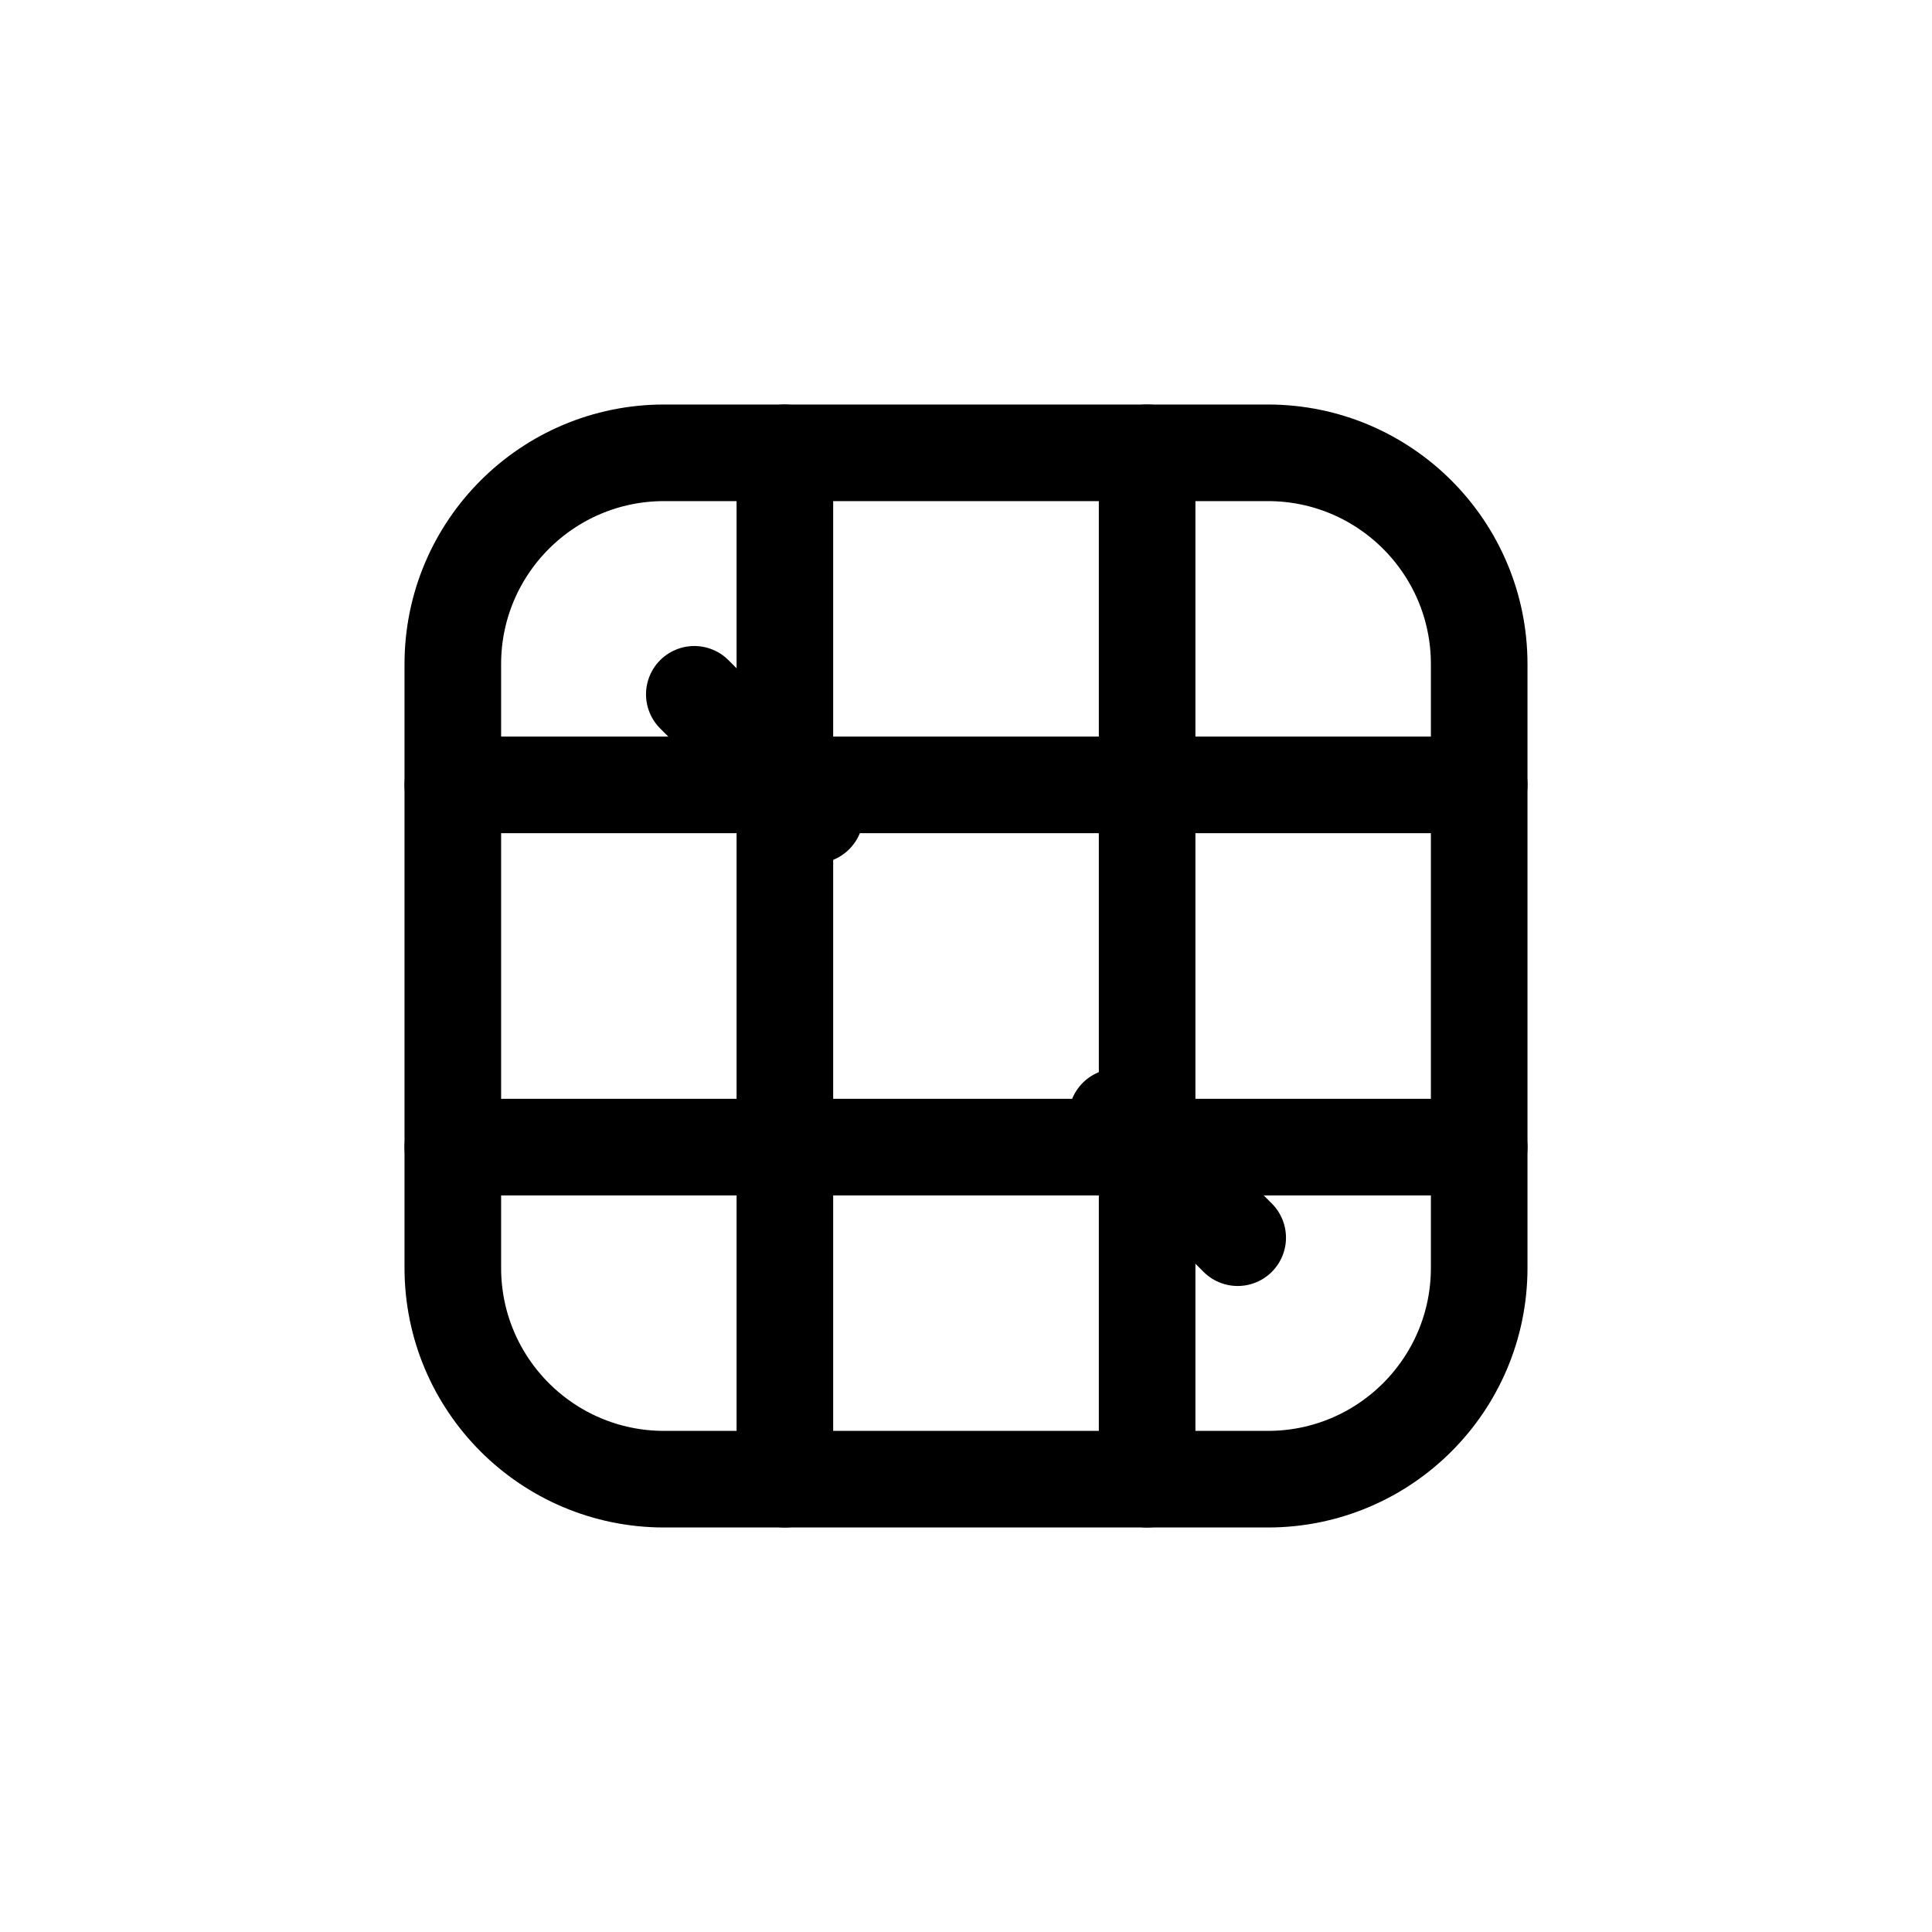
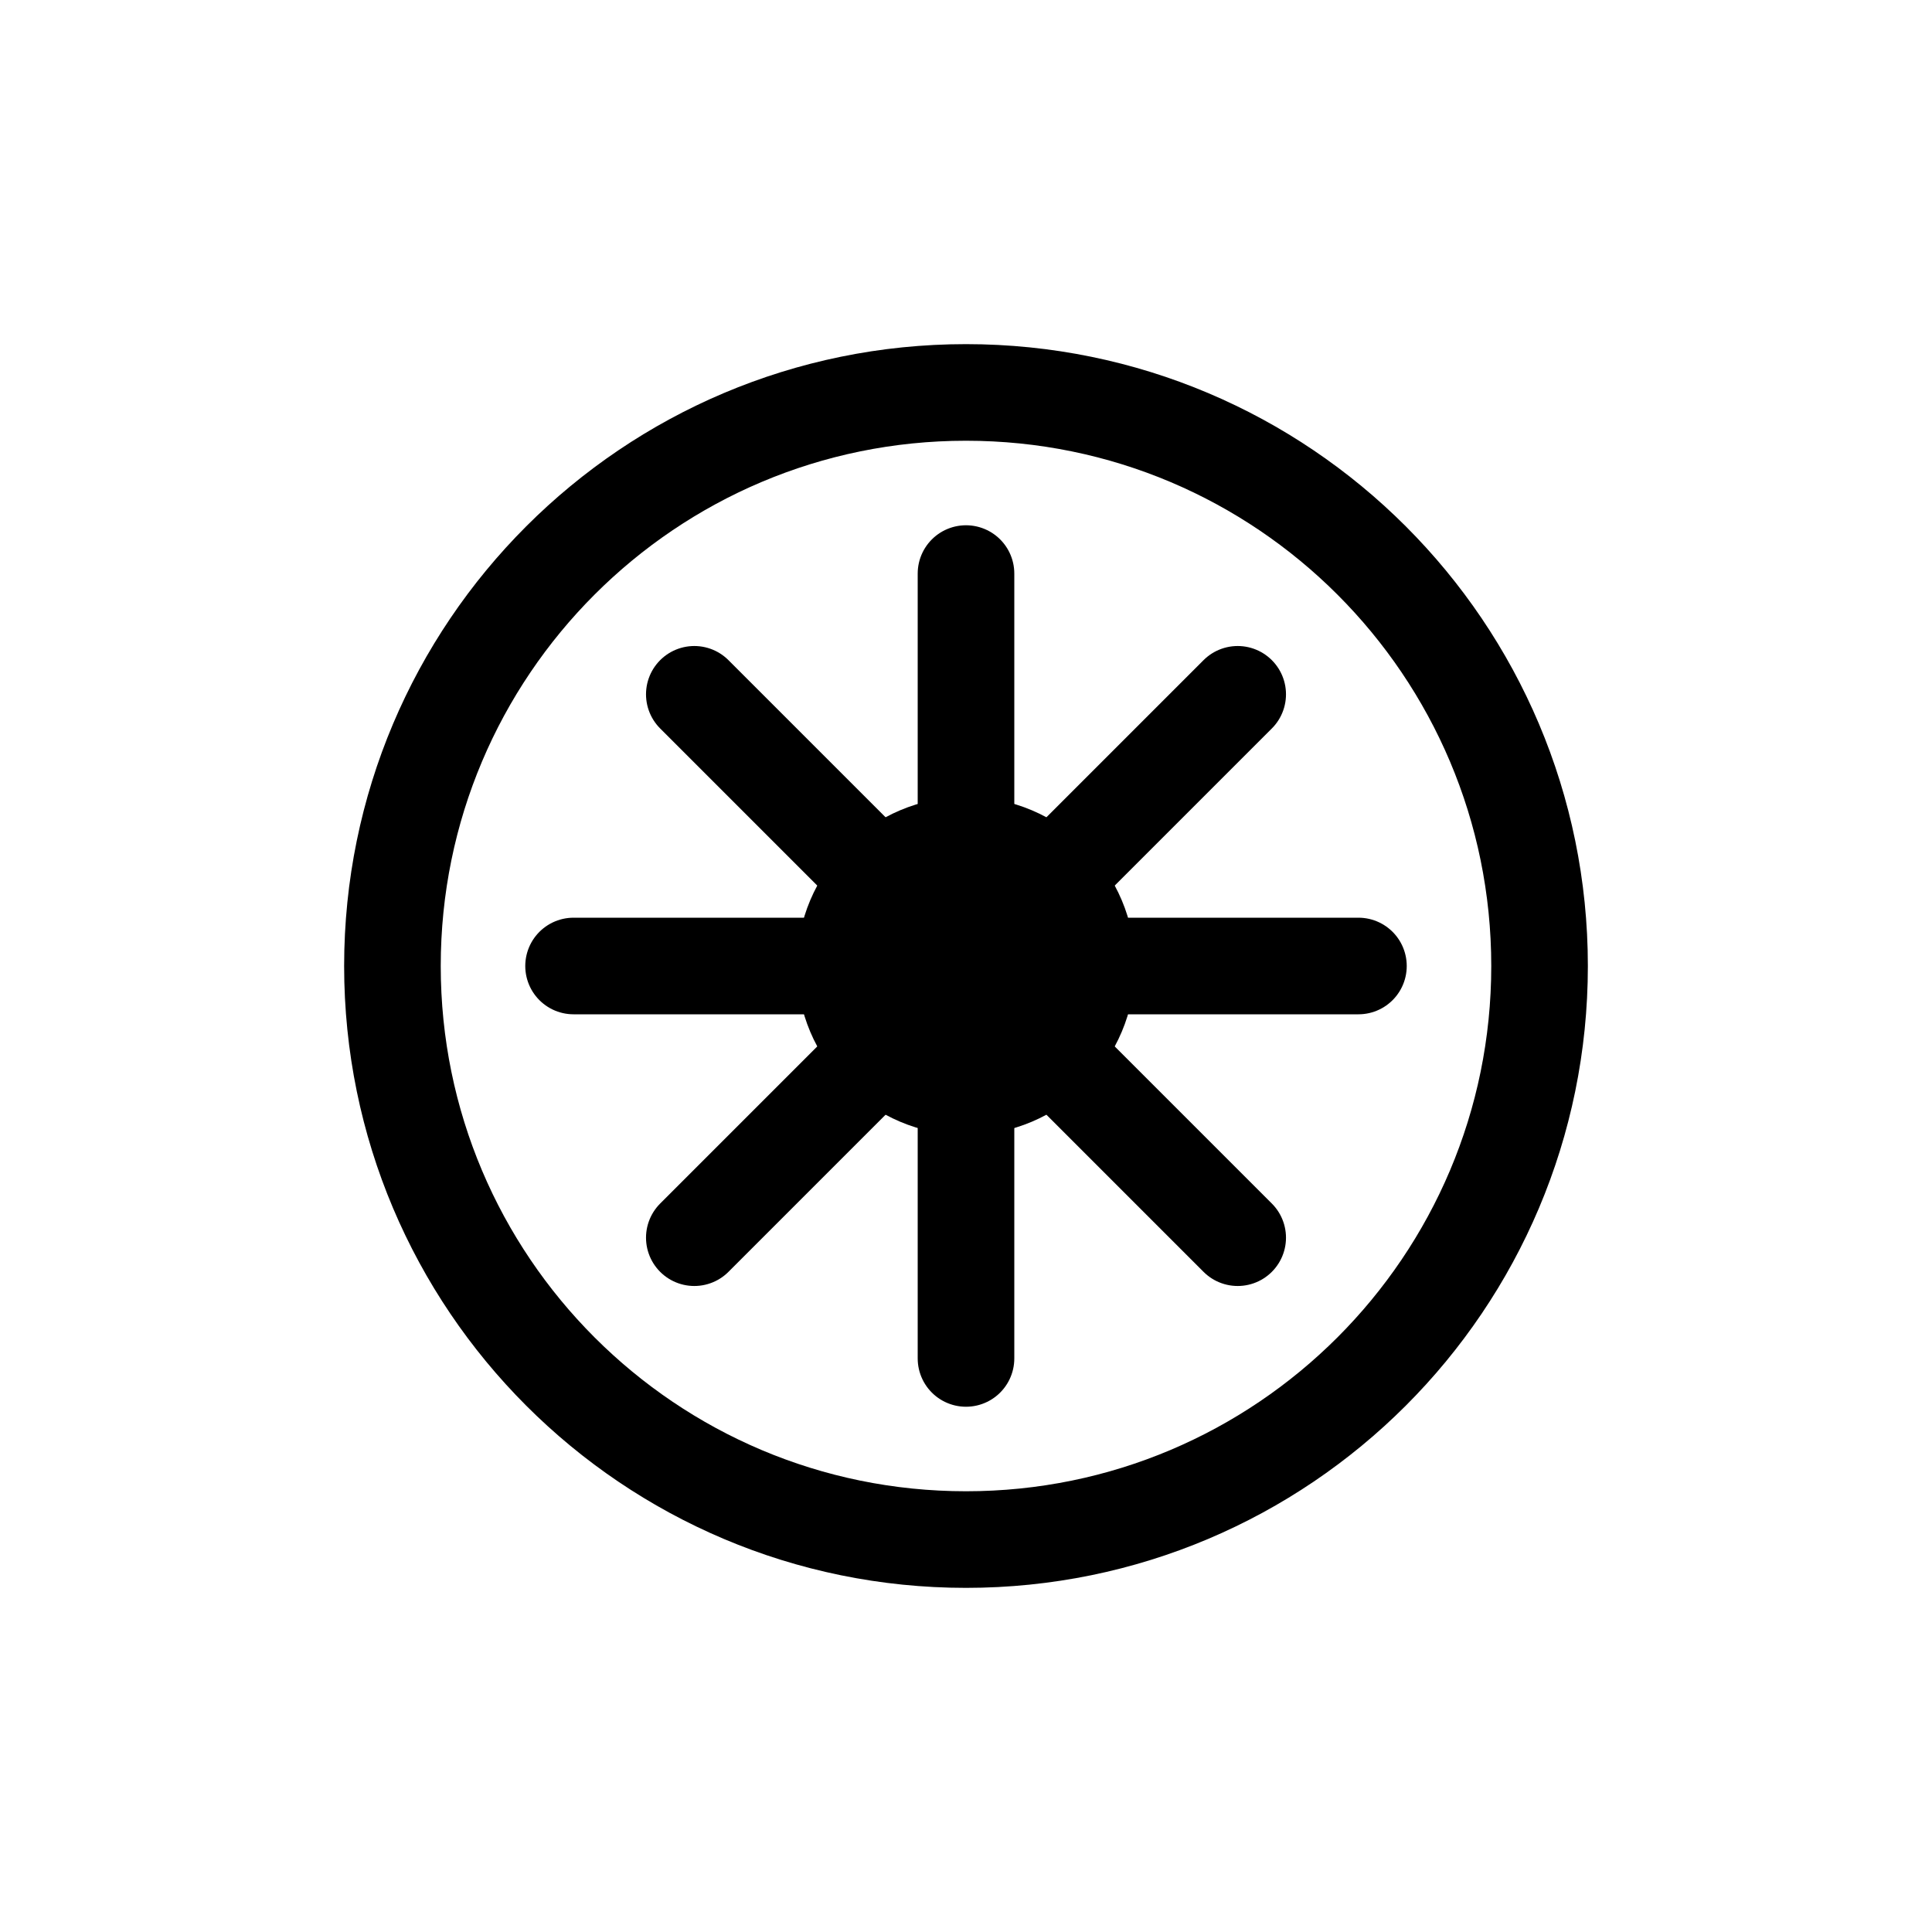
<svg xmlns="http://www.w3.org/2000/svg" viewBox="0 0 64 64" fill="none" stroke="currentColor" stroke-width="3.2" stroke-linecap="round" stroke-linejoin="round">
-   <rect x="15" y="15" width="34" height="34" rx="7" />
-   <path d="M15 26h34M15 38h34M26 15v34M38 15v34" />
-   <path d="M23 23l4 4M37 37l4 4" />
+   <circle cx="32" cy="32" r="19" />
+   <path d="M19 32h26" />
+   <path d="M32 19v26" />
+   <path d="M23 23l18 18" />
+   <path d="M41 23 23 41" />
+   <circle cx="32" cy="32" r="4" />
</svg>
